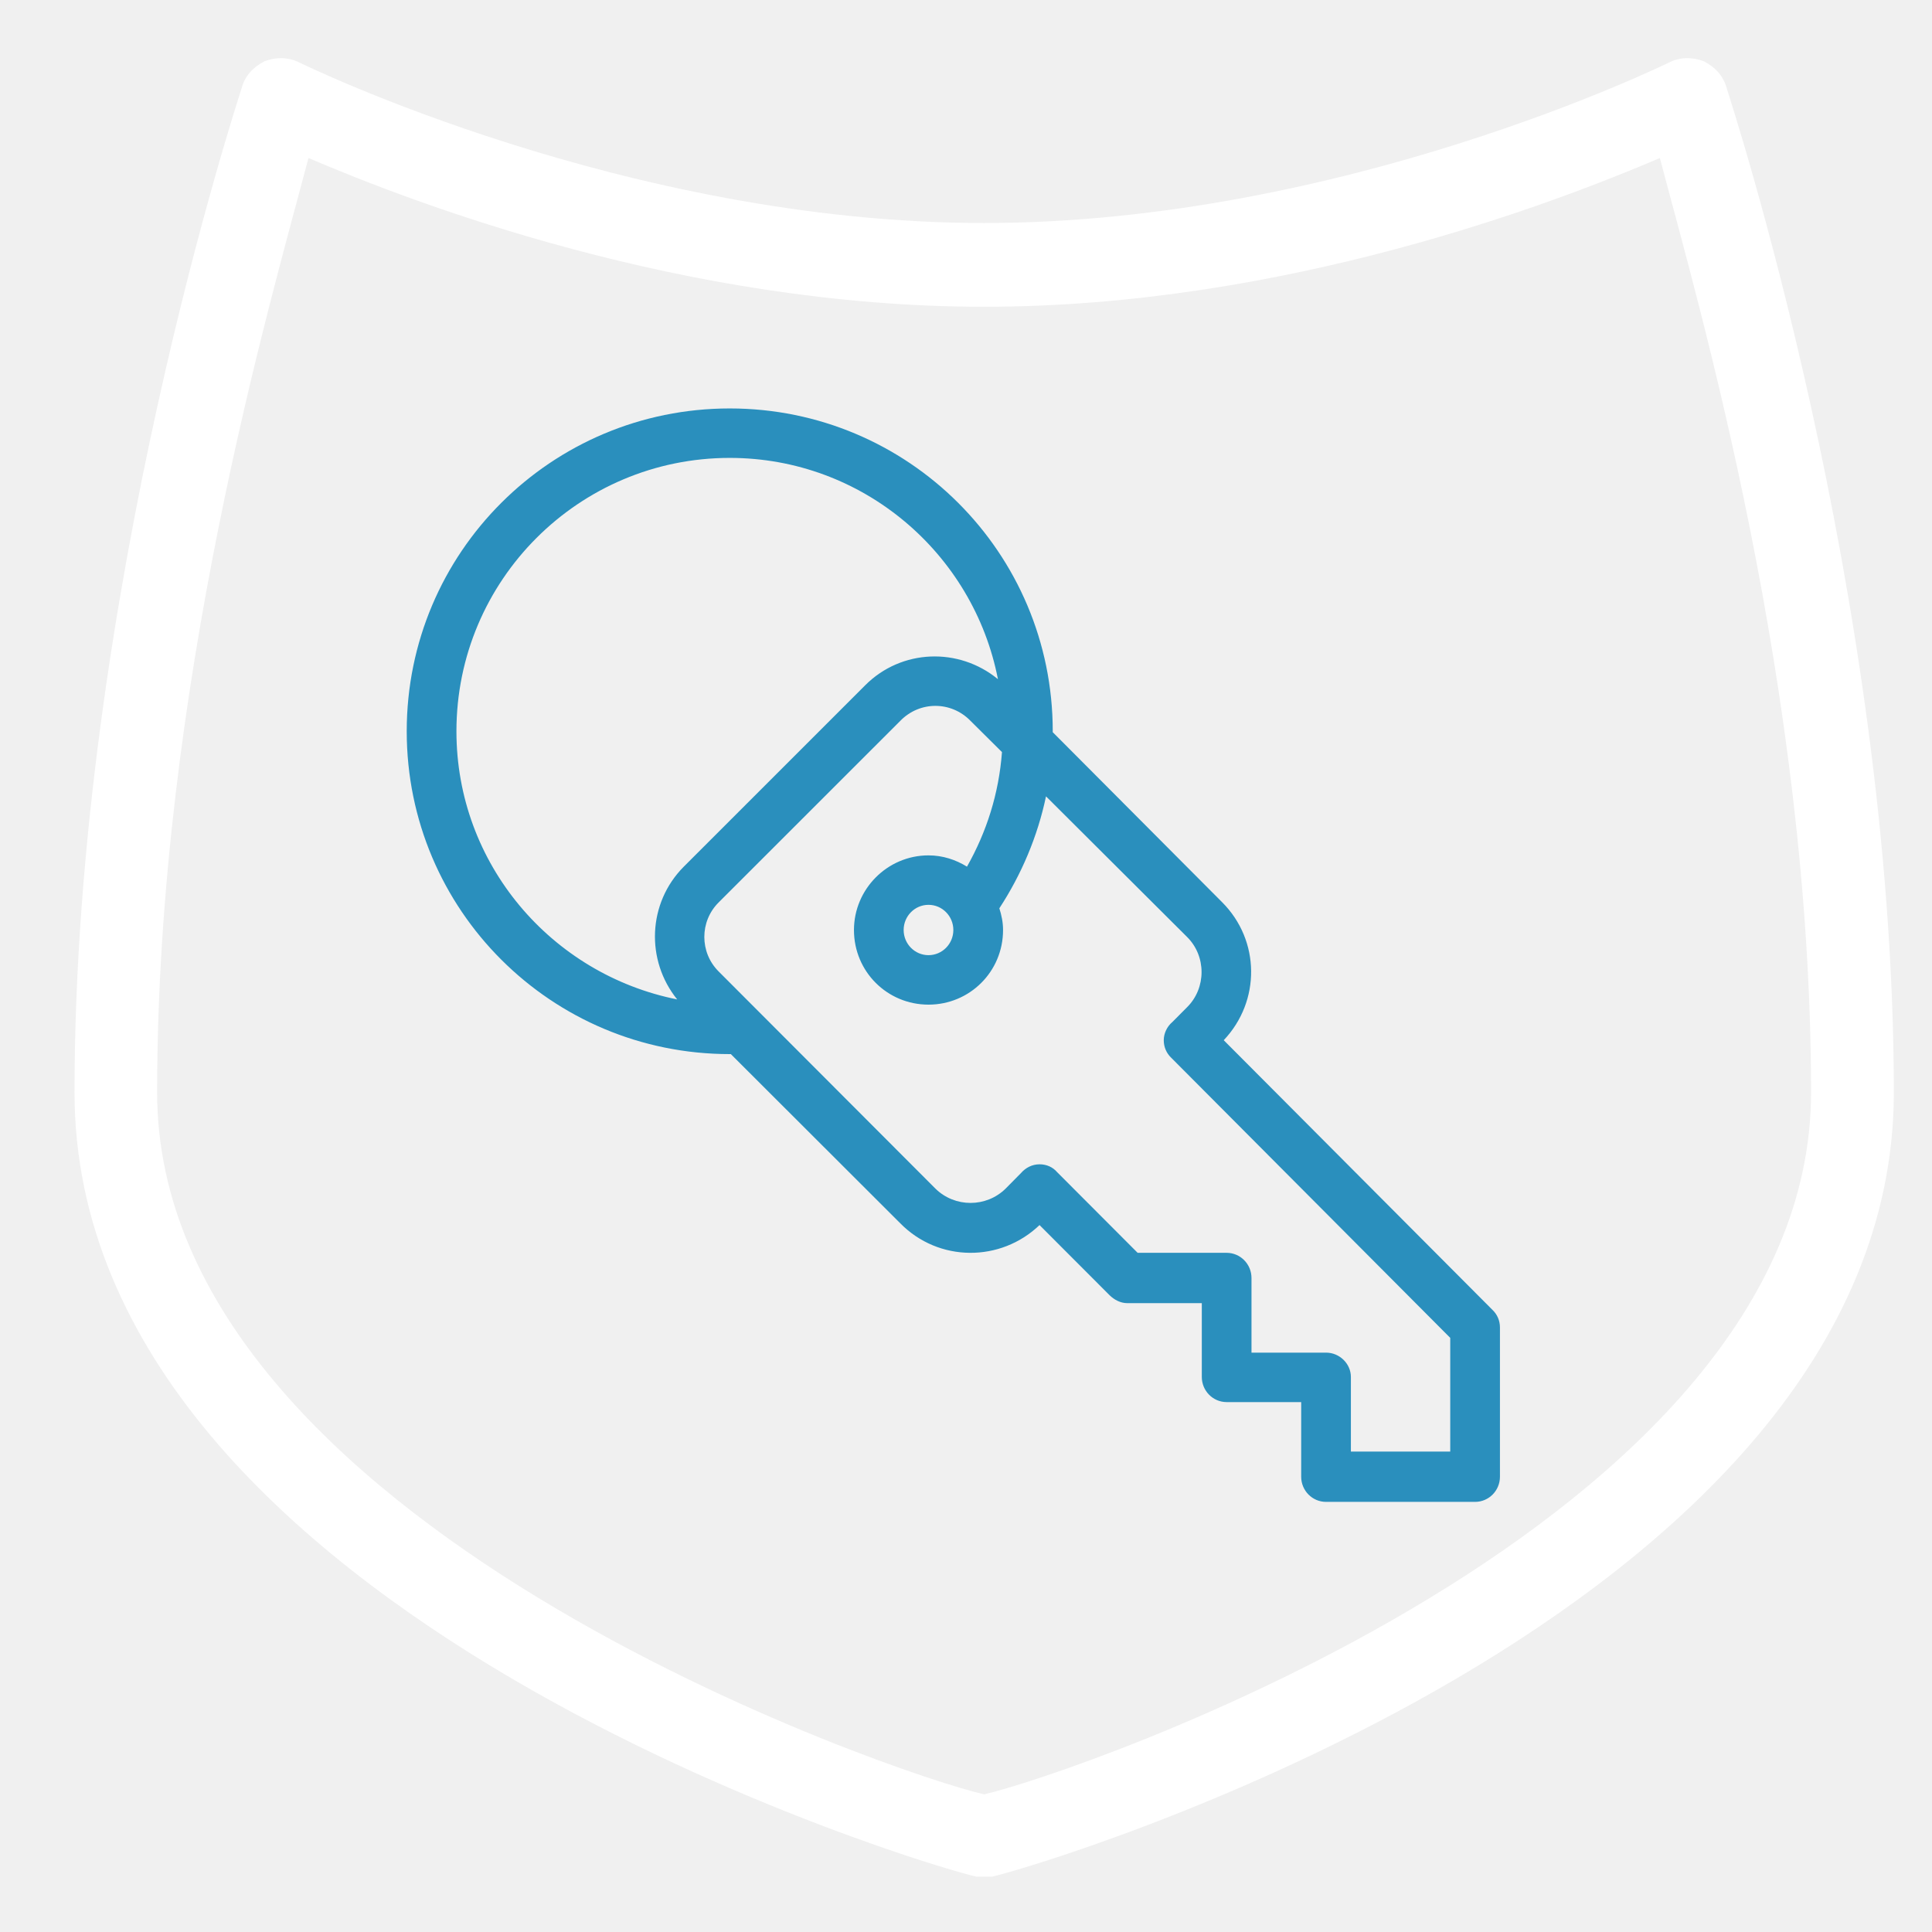
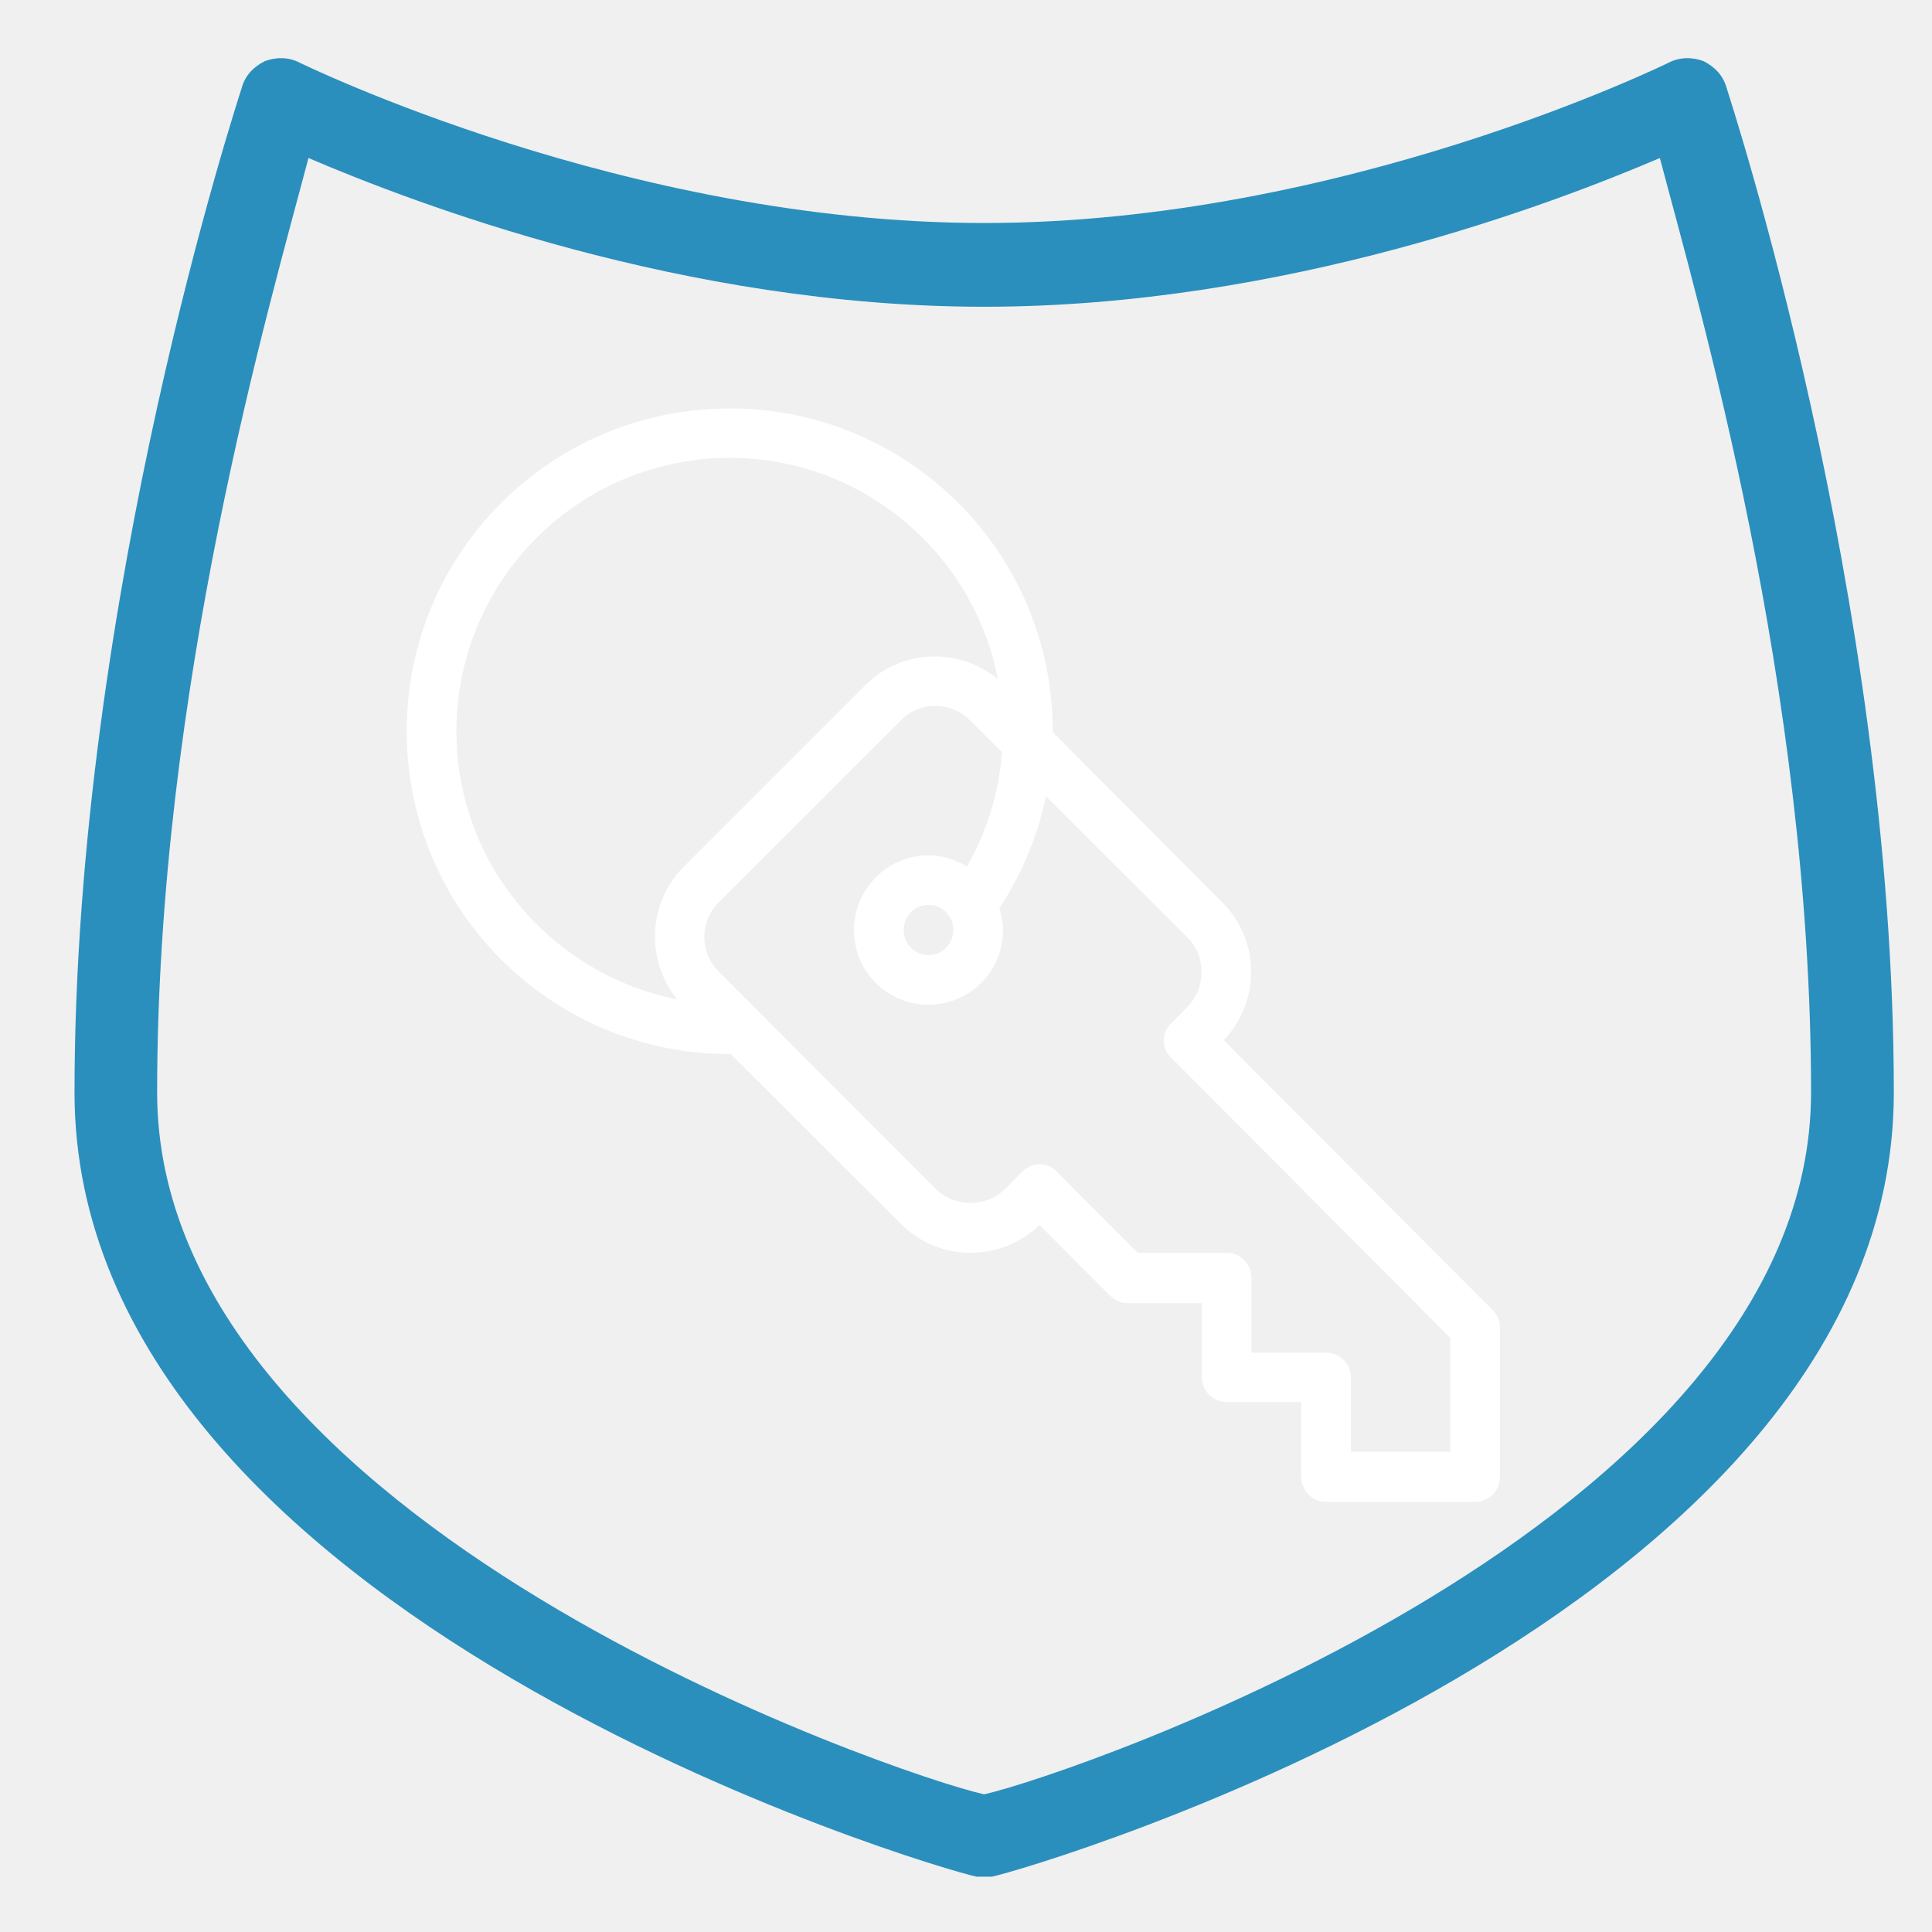
<svg xmlns="http://www.w3.org/2000/svg" version="1.1" id="Capa_1" x="0px" y="0px" width="100" height="100" viewBox="0 0 100 100" xml:space="preserve">
  <defs id="defs19" />
-   <path d="M 50.937,92.874 C 46.564,91.902 8.133,78.895 8.133,56.544 8.133,35.613 13.979,15.729 15.967,8.179 21.387,10.496 35.388,15.878 50.937,15.878 66.493,15.878 80.494,10.496 85.914,8.179 87.902,15.729 93.74,35.613 93.74,56.544 93.74,78.895 55.317,91.902 50.937,92.874 z M 89.382,4.591 C 89.203,3.918 88.769,3.469 88.186,3.17 87.603,2.946 86.938,2.946 86.37,3.245 86.198,3.32 69.483,11.543 50.937,11.543 32.436,11.543 15.683,3.32 15.511,3.245 14.943,2.946 14.278,2.946 13.695,3.17 13.112,3.469 12.671,3.918 12.499,4.591 12.409,4.89 3.857,30.829 3.857,56.544 3.857,83.679 48.627,96.761 50.541,97.135 50.668,97.135 50.802,97.135 50.937,97.135 51.071,97.135 51.206,97.135 51.341,97.135 53.247,96.761 98.024,83.679 98.024,56.544 98.024,30.829 89.465,4.89 89.382,4.591" style="fill:#ffffff;fill-opacity:1;fill-rule:nonzero;stroke:none" id="path232" />
-   <path d="M 49.345,48.137 C 49.345,48.855 48.77,49.439 48.059,49.439 47.349,49.439 46.773,48.855 46.773,48.137 46.773,47.418 47.349,46.834 48.059,46.834 48.77,46.834 49.345,47.418 49.345,48.137 z M 75.064,75.132 69.922,75.132 69.922,71.269 C 69.922,70.596 69.344,70.012 68.636,70.012 L 64.777,70.012 64.777,66.149 C 64.777,65.43 64.201,64.846 63.491,64.846 L 58.884,64.846 54.716,60.669 C 54.483,60.399 54.162,60.264 53.806,60.264 53.421,60.264 53.084,60.444 52.849,60.714 L 52.051,61.522 C 51.047,62.51 49.421,62.51 48.417,61.522 L 37.207,50.293 C 36.205,49.304 36.205,47.687 37.207,46.699 L 46.599,37.311 C 47.603,36.278 49.231,36.278 50.233,37.311 L 51.862,38.928 C 51.7,41.084 51.066,43.061 50.051,44.858 49.468,44.498 48.791,44.274 48.059,44.274 45.927,44.274 44.201,46.025 44.201,48.137 44.201,50.293 45.927,52 48.059,52 50.189,52 51.918,50.293 51.918,48.137 51.918,47.732 51.839,47.373 51.726,47.014 52.872,45.262 53.709,43.285 54.141,41.219 L 61.442,48.496 C 62.443,49.484 62.443,51.146 61.442,52.134 L 60.683,52.898 C 60.413,53.122 60.236,53.482 60.236,53.841 60.236,54.201 60.38,54.515 60.613,54.74 L 75.064,69.248 75.064,75.132 z M 35.051,51.73 C 28.543,50.427 23.625,44.723 23.625,37.85 23.625,30.035 29.959,23.701 37.772,23.701 44.657,23.701 50.388,28.642 51.653,35.155 49.633,33.493 46.666,33.583 44.782,35.47 L 35.393,44.858 C 33.515,46.744 33.417,49.709 35.051,51.73 z M 77.261,67.811 63.34,53.841 C 65.256,51.82 65.233,48.676 63.258,46.699 L 54.487,37.895 C 54.487,37.895 54.49,37.85 54.49,37.85 54.49,28.597 47.005,21.141 37.772,21.141 28.538,21.141 21.052,28.597 21.052,37.85 21.052,47.103 28.538,54.56 37.772,54.56 37.791,54.56 37.809,54.56 37.828,54.56 L 46.599,63.319 C 48.587,65.34 51.795,65.34 53.806,63.409 L 57.438,67.047 C 57.671,67.272 57.992,67.451 58.346,67.451 L 62.205,67.451 62.205,71.269 C 62.205,71.988 62.78,72.572 63.491,72.572 L 67.349,72.572 67.349,76.435 C 67.349,77.154 67.925,77.737 68.636,77.737 L 76.35,77.737 C 77.061,77.737 77.637,77.154 77.637,76.435 L 77.637,68.709 C 77.637,68.35 77.493,68.035 77.261,67.811" style="fill:#2a8fbd;fill-opacity:1;fill-rule:nonzero;stroke:none" id="path206" />
+   <path d="M 50.937,92.874 C 46.564,91.902 8.133,78.895 8.133,56.544 8.133,35.613 13.979,15.729 15.967,8.179 21.387,10.496 35.388,15.878 50.937,15.878 66.493,15.878 80.494,10.496 85.914,8.179 87.902,15.729 93.74,35.613 93.74,56.544 93.74,78.895 55.317,91.902 50.937,92.874 z M 89.382,4.591 C 89.203,3.918 88.769,3.469 88.186,3.17 87.603,2.946 86.938,2.946 86.37,3.245 86.198,3.32 69.483,11.543 50.937,11.543 32.436,11.543 15.683,3.32 15.511,3.245 14.943,2.946 14.278,2.946 13.695,3.17 13.112,3.469 12.671,3.918 12.499,4.591 12.409,4.89 3.857,30.829 3.857,56.544 3.857,83.679 48.627,96.761 50.541,97.135 50.668,97.135 50.802,97.135 50.937,97.135 51.071,97.135 51.206,97.135 51.341,97.135 53.247,96.761 98.024,83.679 98.024,56.544 98.024,30.829 89.465,4.89 89.382,4.591" style="fill:#2a8fbd;fill-opacity:1;fill-rule:nonzero;stroke:none" id="path232" />
+   <path d="M 49.345,48.137 C 49.345,48.855 48.77,49.439 48.059,49.439 47.349,49.439 46.773,48.855 46.773,48.137 46.773,47.418 47.349,46.834 48.059,46.834 48.77,46.834 49.345,47.418 49.345,48.137 z M 75.064,75.132 69.922,75.132 69.922,71.269 C 69.922,70.596 69.344,70.012 68.636,70.012 L 64.777,70.012 64.777,66.149 C 64.777,65.43 64.201,64.846 63.491,64.846 L 58.884,64.846 54.716,60.669 C 54.483,60.399 54.162,60.264 53.806,60.264 53.421,60.264 53.084,60.444 52.849,60.714 L 52.051,61.522 C 51.047,62.51 49.421,62.51 48.417,61.522 L 37.207,50.293 C 36.205,49.304 36.205,47.687 37.207,46.699 L 46.599,37.311 C 47.603,36.278 49.231,36.278 50.233,37.311 L 51.862,38.928 C 51.7,41.084 51.066,43.061 50.051,44.858 49.468,44.498 48.791,44.274 48.059,44.274 45.927,44.274 44.201,46.025 44.201,48.137 44.201,50.293 45.927,52 48.059,52 50.189,52 51.918,50.293 51.918,48.137 51.918,47.732 51.839,47.373 51.726,47.014 52.872,45.262 53.709,43.285 54.141,41.219 L 61.442,48.496 C 62.443,49.484 62.443,51.146 61.442,52.134 L 60.683,52.898 C 60.413,53.122 60.236,53.482 60.236,53.841 60.236,54.201 60.38,54.515 60.613,54.74 L 75.064,69.248 75.064,75.132 z M 35.051,51.73 C 28.543,50.427 23.625,44.723 23.625,37.85 23.625,30.035 29.959,23.701 37.772,23.701 44.657,23.701 50.388,28.642 51.653,35.155 49.633,33.493 46.666,33.583 44.782,35.47 L 35.393,44.858 C 33.515,46.744 33.417,49.709 35.051,51.73 z M 77.261,67.811 63.34,53.841 C 65.256,51.82 65.233,48.676 63.258,46.699 L 54.487,37.895 C 54.487,37.895 54.49,37.85 54.49,37.85 54.49,28.597 47.005,21.141 37.772,21.141 28.538,21.141 21.052,28.597 21.052,37.85 21.052,47.103 28.538,54.56 37.772,54.56 37.791,54.56 37.809,54.56 37.828,54.56 L 46.599,63.319 C 48.587,65.34 51.795,65.34 53.806,63.409 L 57.438,67.047 C 57.671,67.272 57.992,67.451 58.346,67.451 L 62.205,67.451 62.205,71.269 C 62.205,71.988 62.78,72.572 63.491,72.572 L 67.349,72.572 67.349,76.435 C 67.349,77.154 67.925,77.737 68.636,77.737 L 76.35,77.737 C 77.061,77.737 77.637,77.154 77.637,76.435 L 77.637,68.709 C 77.637,68.35 77.493,68.035 77.261,67.811" style="fill:#ffffff;fill-opacity:1;fill-rule:nonzero;stroke:none" id="path206" />
</svg>
